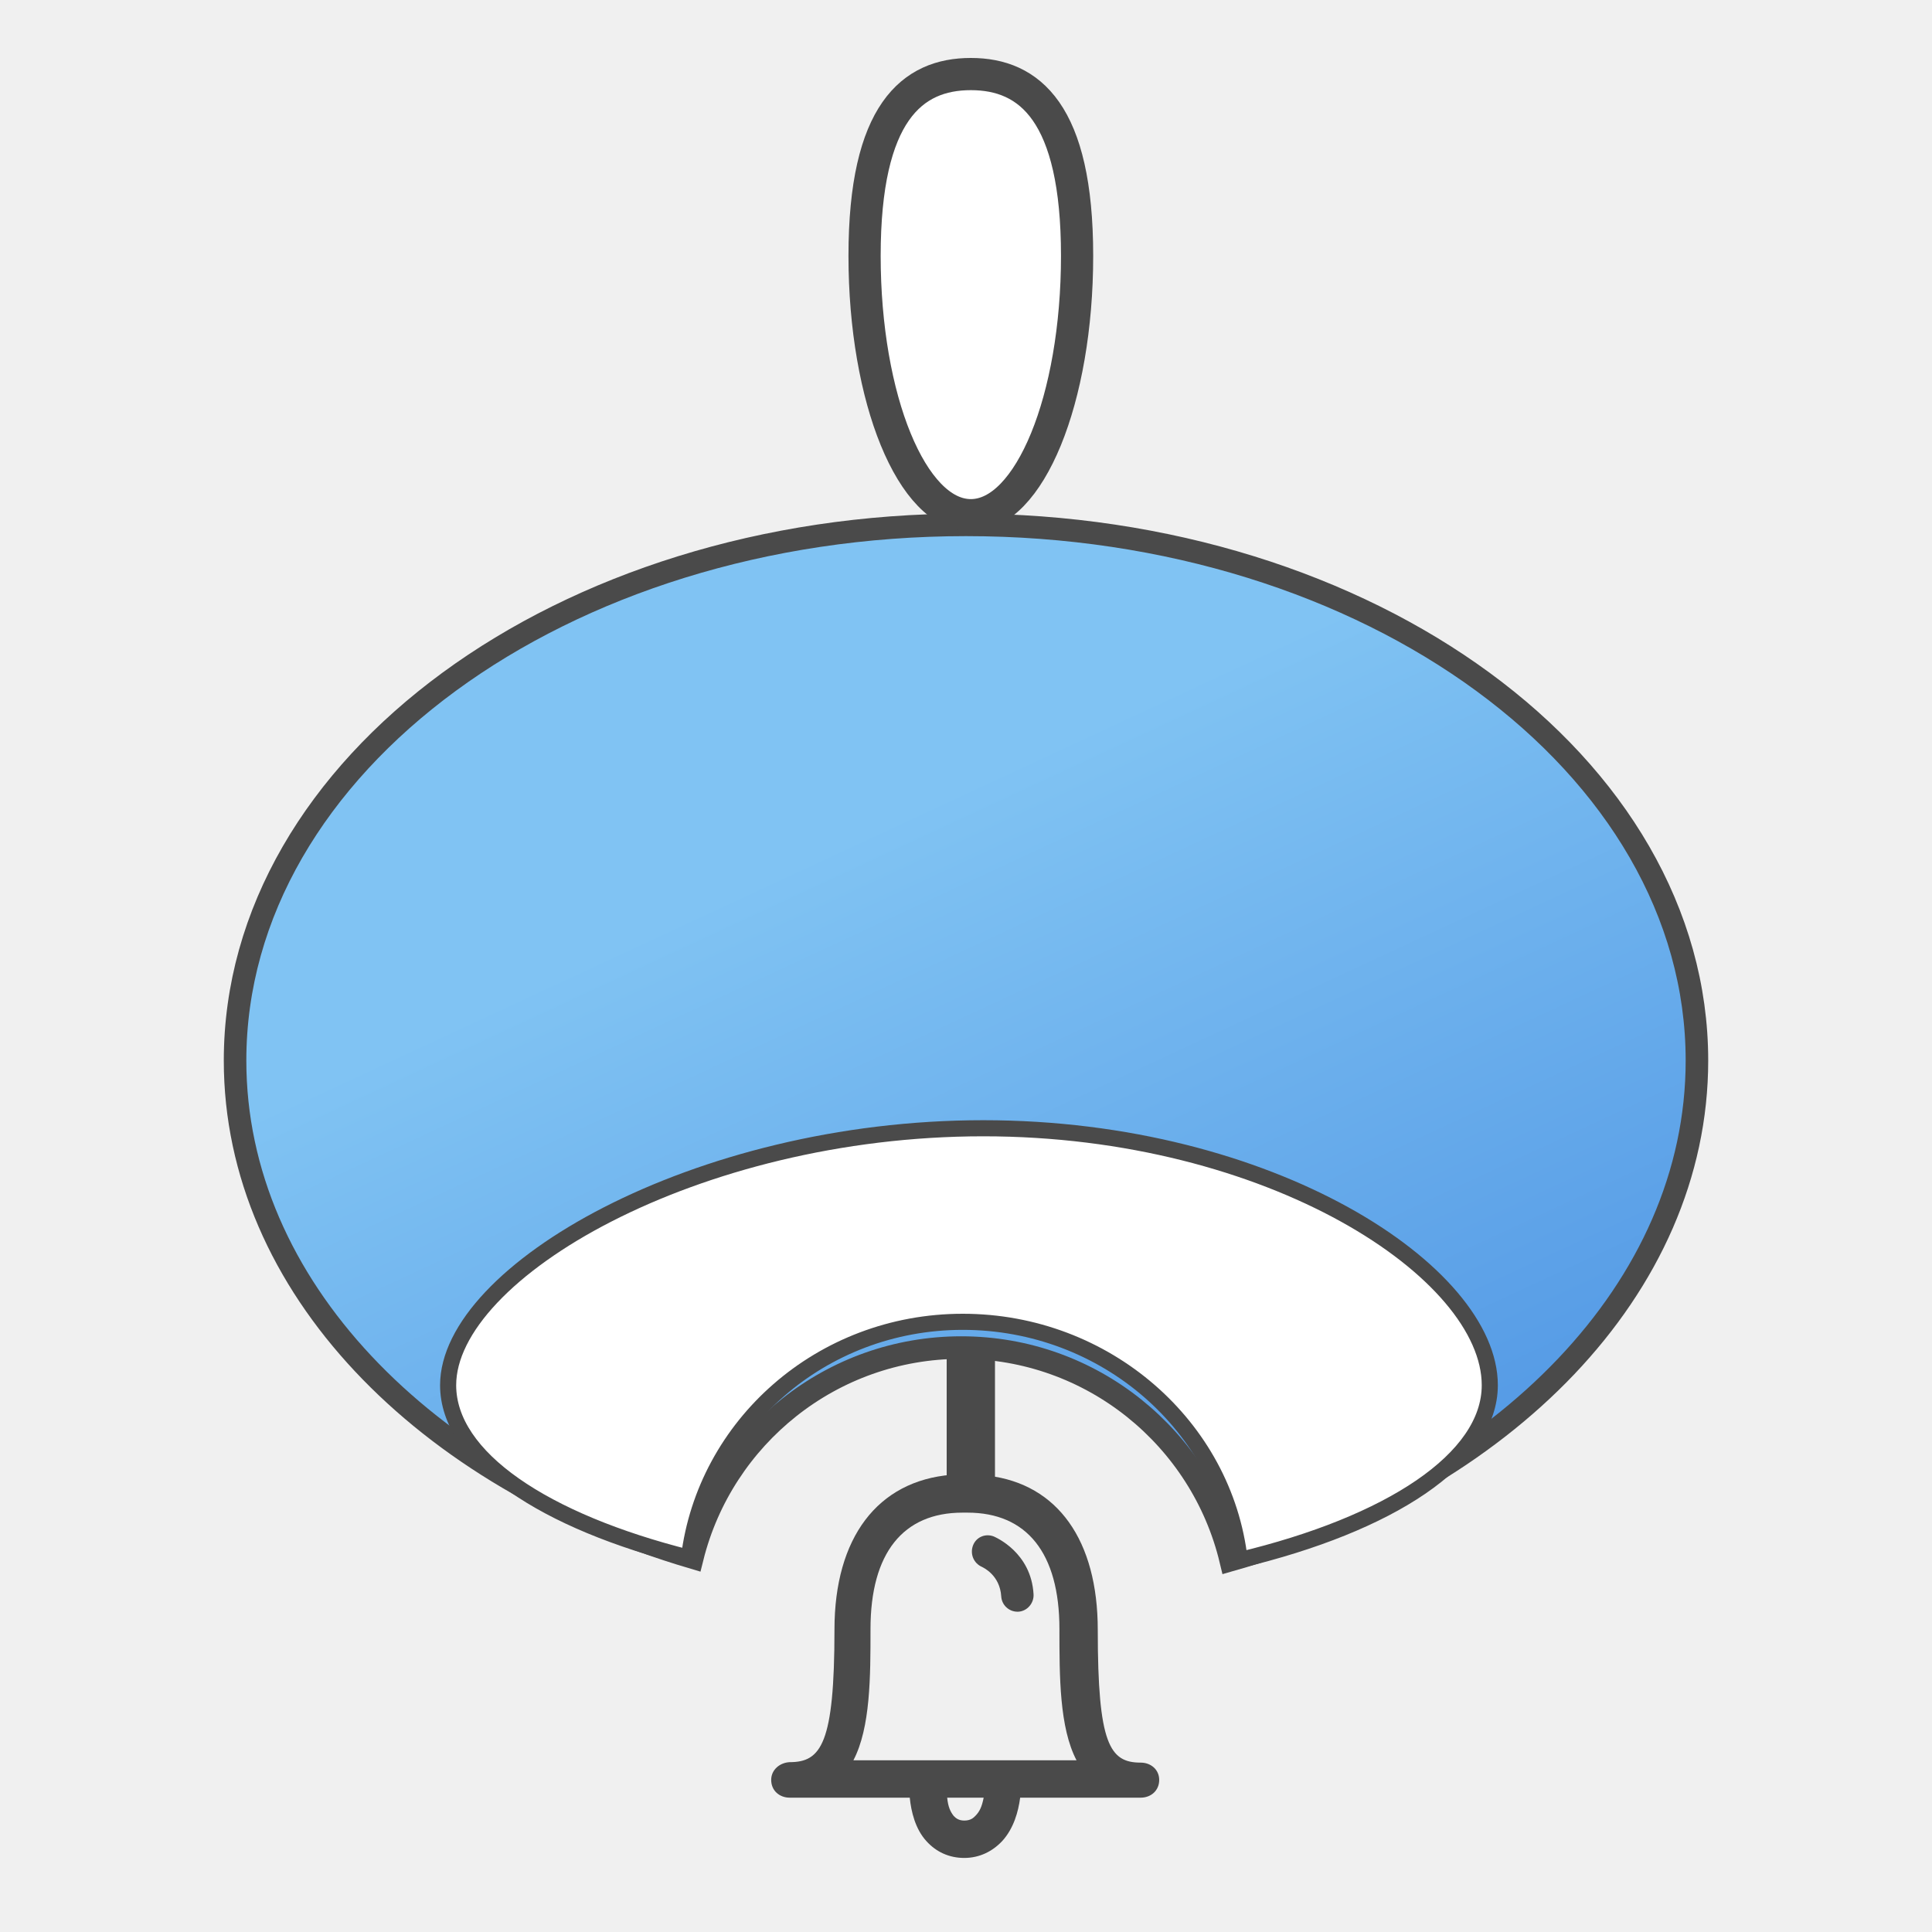
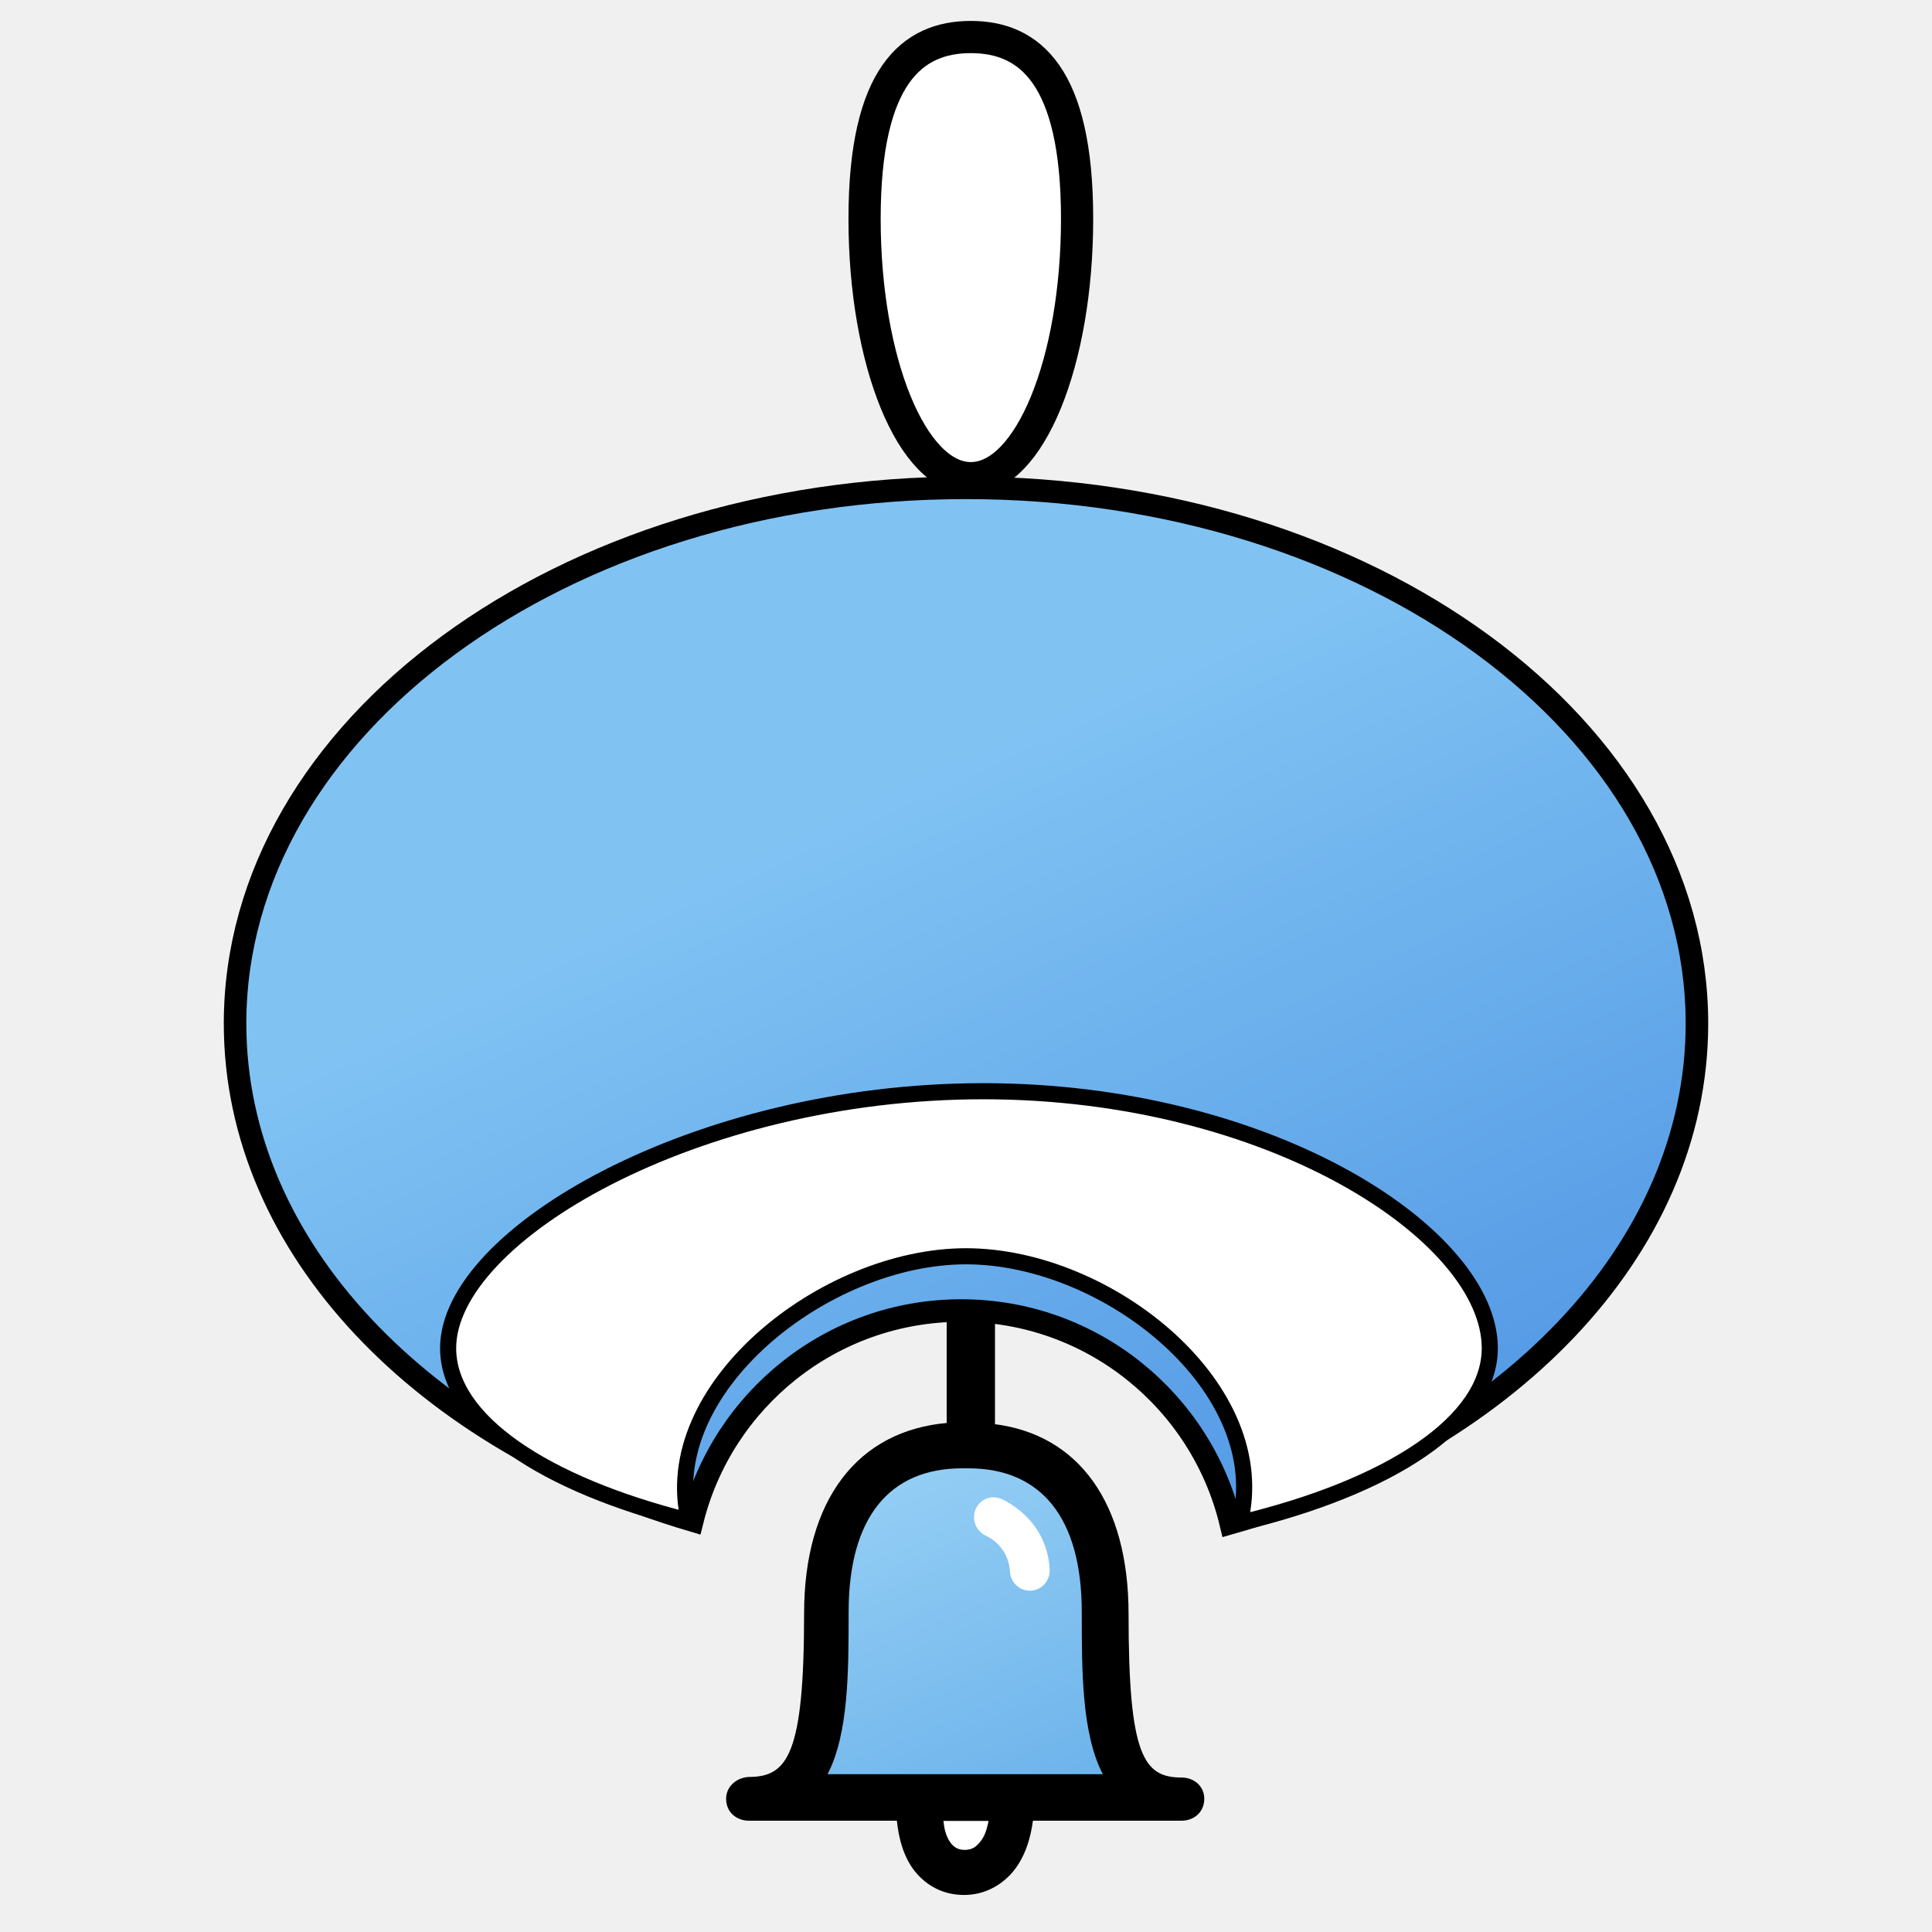
<svg xmlns="http://www.w3.org/2000/svg" width="1200px" height="1200px" viewBox="0 0 1200 1200" version="1.1">
  <defs>
    <linearGradient x1="50%" y1="24.926%" x2="100%" y2="101.769%" id="linearGradient-1">
      <stop stop-color="#80C3F3" offset="0%" />
      <stop stop-color="#4A90E2" offset="100%" />
    </linearGradient>
+     <linearGradient x1="28.429%" y1="-34.202%" x2="158.345%" y2="310.807%" id="linearGradient-2">
+       <stop stop-color="#9ED5F7" offset="0%" />
+       <stop stop-color="#2783DA" offset="100%" />
+     </linearGradient>
  </defs>
  <g id="画板" stroke="none" stroke-width="1" fill="none" fill-rule="evenodd">
-     <g id="编组-2" transform="translate(146, 46)" fill-rule="nonzero" stroke="#4A4A4A">
+     <g id="编组-2" transform="translate(146, 23)" fill-rule="nonzero">
      <g id="编组" transform="translate(0, 280)">
-         <path d="M454,0 C704.737,0 908,148.974 908,332.743 C908,474.017 787.874,594.728 618.401,643 C600.271,567.277 532.216,510.998 451.033,510.998 C370.423,510.998 302.758,566.484 284.057,641.391 C117.513,592.085 0,472.472 0,332.743 C0,148.974 203.263,0 454,0 Z" id="形状结合" stroke-width="14" fill="url(#linearGradient-1)" />
-         <path d="M464.742,374.777 C643.405,374.777 779.336,464.152 779.336,534.366 C779.336,580.379 717.137,620.683 623.98,643 C614.579,559.901 540.687,495.001 452,495.001 C363.817,495.001 291.992,559.376 281.924,641.581 C191.98,619.005 132.34,579.423 132.34,534.366 C132.34,464.152 286.079,374.777 464.742,374.777 Z" id="形状结合" stroke-width="10" fill="#FFFFFF" />
+         <rect id="矩形" fill="#000000" x="442" y="511" width="30" height="87" />
+         <path d="M454,0 C704.737,0 908,148.974 908,332.743 C908,474.017 787.874,594.728 618.401,643 C600.271,567.277 532.216,510.998 451.033,510.998 C370.423,510.998 302.758,566.484 284.057,641.391 C117.513,592.085 0,472.472 0,332.743 C0,148.974 203.263,0 454,0 Z" id="形状结合" stroke="#000000" stroke-width="14" fill="url(#linearGradient-1)" />
+         <path d="M464.742,374.777 C643.405,374.777 779.336,464.152 779.336,534.366 C779.336,580.379 717.137,620.683 623.98,643 C645.094,559.901 542.687,477.294 454,477.294 C365.817,477.294 262.295,559.901 281.924,641.581 C191.98,619.005 132.34,579.423 132.34,534.366 C132.34,464.152 286.079,374.777 464.742,374.777 Z" id="形状结合" stroke="#000000" stroke-width="10" fill="#FFFFFF" />
      </g>
-       <path d="M457,274 C493.451,274 523,201.884 523,112.924 C523,23.964 493.451,0 457,0 C420.549,0 391,23.964 391,112.924 C391,201.884 420.549,274 457,274 Z" id="椭圆形" stroke-width="20" fill="#FFFFFF" />
+       <path d="M457,274 C493.451,274 523,201.884 523,112.924 C523,23.964 493.451,0 457,0 C420.549,0 391,23.964 391,112.924 C391,201.884 420.549,274 457,274 Z" id="椭圆形" stroke="#000000" stroke-width="20" fill="#FFFFFF" />
    </g>
-     <rect id="矩形" fill="#4A4A4A" fill-rule="nonzero" x="588" y="837" width="30" height="87" />
-     <g id="bell" transform="translate(479, 887)" fill="#4A4A4A" fill-rule="nonzero">
-       <path d="M229.524,207.796 C210.301,207.796 202.842,196.477 202.842,125.374 C202.842,69.652 177.881,34.826 134.845,29.602 L134.845,11.609 C134.845,5.224 129.681,0 123.369,0 C117.057,0 111.893,5.224 111.893,11.609 L111.893,29.022 C65.988,32.795 39.306,68.201 39.306,125.084 C39.306,196.187 30.986,207.505 11.476,207.505 C5.451,207.796 0,212.149 0,218.534 C0,225.209 5.164,229.562 11.476,229.562 L86.071,229.562 C86.932,238.268 89.514,249.007 96.4,256.552 C102.425,263.227 110.458,267 119.926,267 C129.394,267 137.427,262.937 143.452,256.552 C150.625,248.716 153.494,238.268 154.642,229.562 L229.524,229.562 C235.836,229.562 241,225.209 241,218.534 C241,212.149 235.836,207.796 229.524,207.796 Z M126.812,240.88 C125.664,242.041 123.943,243.783 119.926,243.783 C116.196,243.783 114.475,242.041 113.327,240.88 C111.319,238.268 109.885,235.366 109.311,229.562 L131.976,229.562 C130.829,235.366 129.394,238.268 126.812,240.88 Z M122.221,206.345 L51.069,206.345 C61.685,186.029 61.685,154.396 61.685,124.793 C61.685,77.488 82.055,52.529 118.779,52.529 L121.935,52.529 C158.658,52.529 179.029,77.488 179.029,124.793 C179.029,154.396 179.029,186.029 189.644,206.345 L122.221,206.345 Z M162.962,103.317 C163.249,108.832 158.945,113.765 153.494,114.055 L152.92,114.055 C147.756,114.055 143.165,109.992 142.879,104.478 C142.018,91.418 131.976,86.775 130.829,86.195 C125.664,83.873 123.369,78.068 125.377,72.845 C127.386,67.621 133.124,65.299 138.288,67.33 C139.436,67.911 161.527,77.198 162.962,103.317 L162.962,103.317 Z" id="形状" />
+     <g id="bell" transform="translate(451, 848)" fill-rule="nonzero">
+       <path d="M282.857,256.048 C259.168,256.048 249.975,242.101 249.975,154.487 C249.975,85.826 219.214,42.913 166.179,36.476 L166.179,14.304 C166.179,6.437 159.814,0 152.036,0 C144.257,0 137.893,6.437 137.893,14.304 L137.893,35.761 C81.321,40.41 48.439,84.038 48.439,154.129 C48.439,241.743 38.186,255.69 14.143,255.69 C6.718,256.048 0,261.412 0,269.279 C0,277.504 6.364,282.868 14.143,282.868 L106.071,282.868 C107.132,293.597 110.314,306.828 118.8,316.126 C126.225,324.351 136.125,329 147.793,329 C159.461,329 169.361,323.993 176.786,316.126 C185.625,306.471 189.161,293.597 190.575,282.868 L282.857,282.868 C290.636,282.868 297,277.504 297,269.279 C297,261.412 290.636,256.048 282.857,256.048 Z" id="形状-path" fill="#000000" />
+       <path d="M156.62,297.327 C155.203,298.796 153.076,301 148.114,301 C143.506,301 141.38,298.796 139.962,297.327 C137.481,294.02 135.709,290.347 135,283 L163,283 C161.582,290.347 159.81,294.02 156.62,297.327 Z" id="形状-path" fill="#FFFFFF" />
+       <path d="M150.801,254 L63,254 C76.099,228.906 76.099,189.83 76.099,153.264 C76.099,94.83 101.236,64 146.553,64 L150.447,64 C195.764,64 220.901,94.83 220.901,153.264 C220.901,189.83 220.901,228.906 234,254 L150.801,254 Z" id="形状-path" fill="url(#linearGradient-2)" />
+       <path d="M200.983,126.876 C201.335,133.615 196.057,139.645 189.371,140 L188.667,140 C182.333,140 176.703,135.034 176.351,128.295 C175.295,112.333 162.979,106.658 161.572,105.949 C155.238,103.111 152.423,96.017 154.886,89.632 C157.349,83.248 164.387,80.41 170.721,82.893 C172.128,83.602 199.224,94.953 200.983,126.876 L200.983,126.876 Z" id="形状-path" fill="#FFFFFF" />
    </g>
  </g>
</svg>
